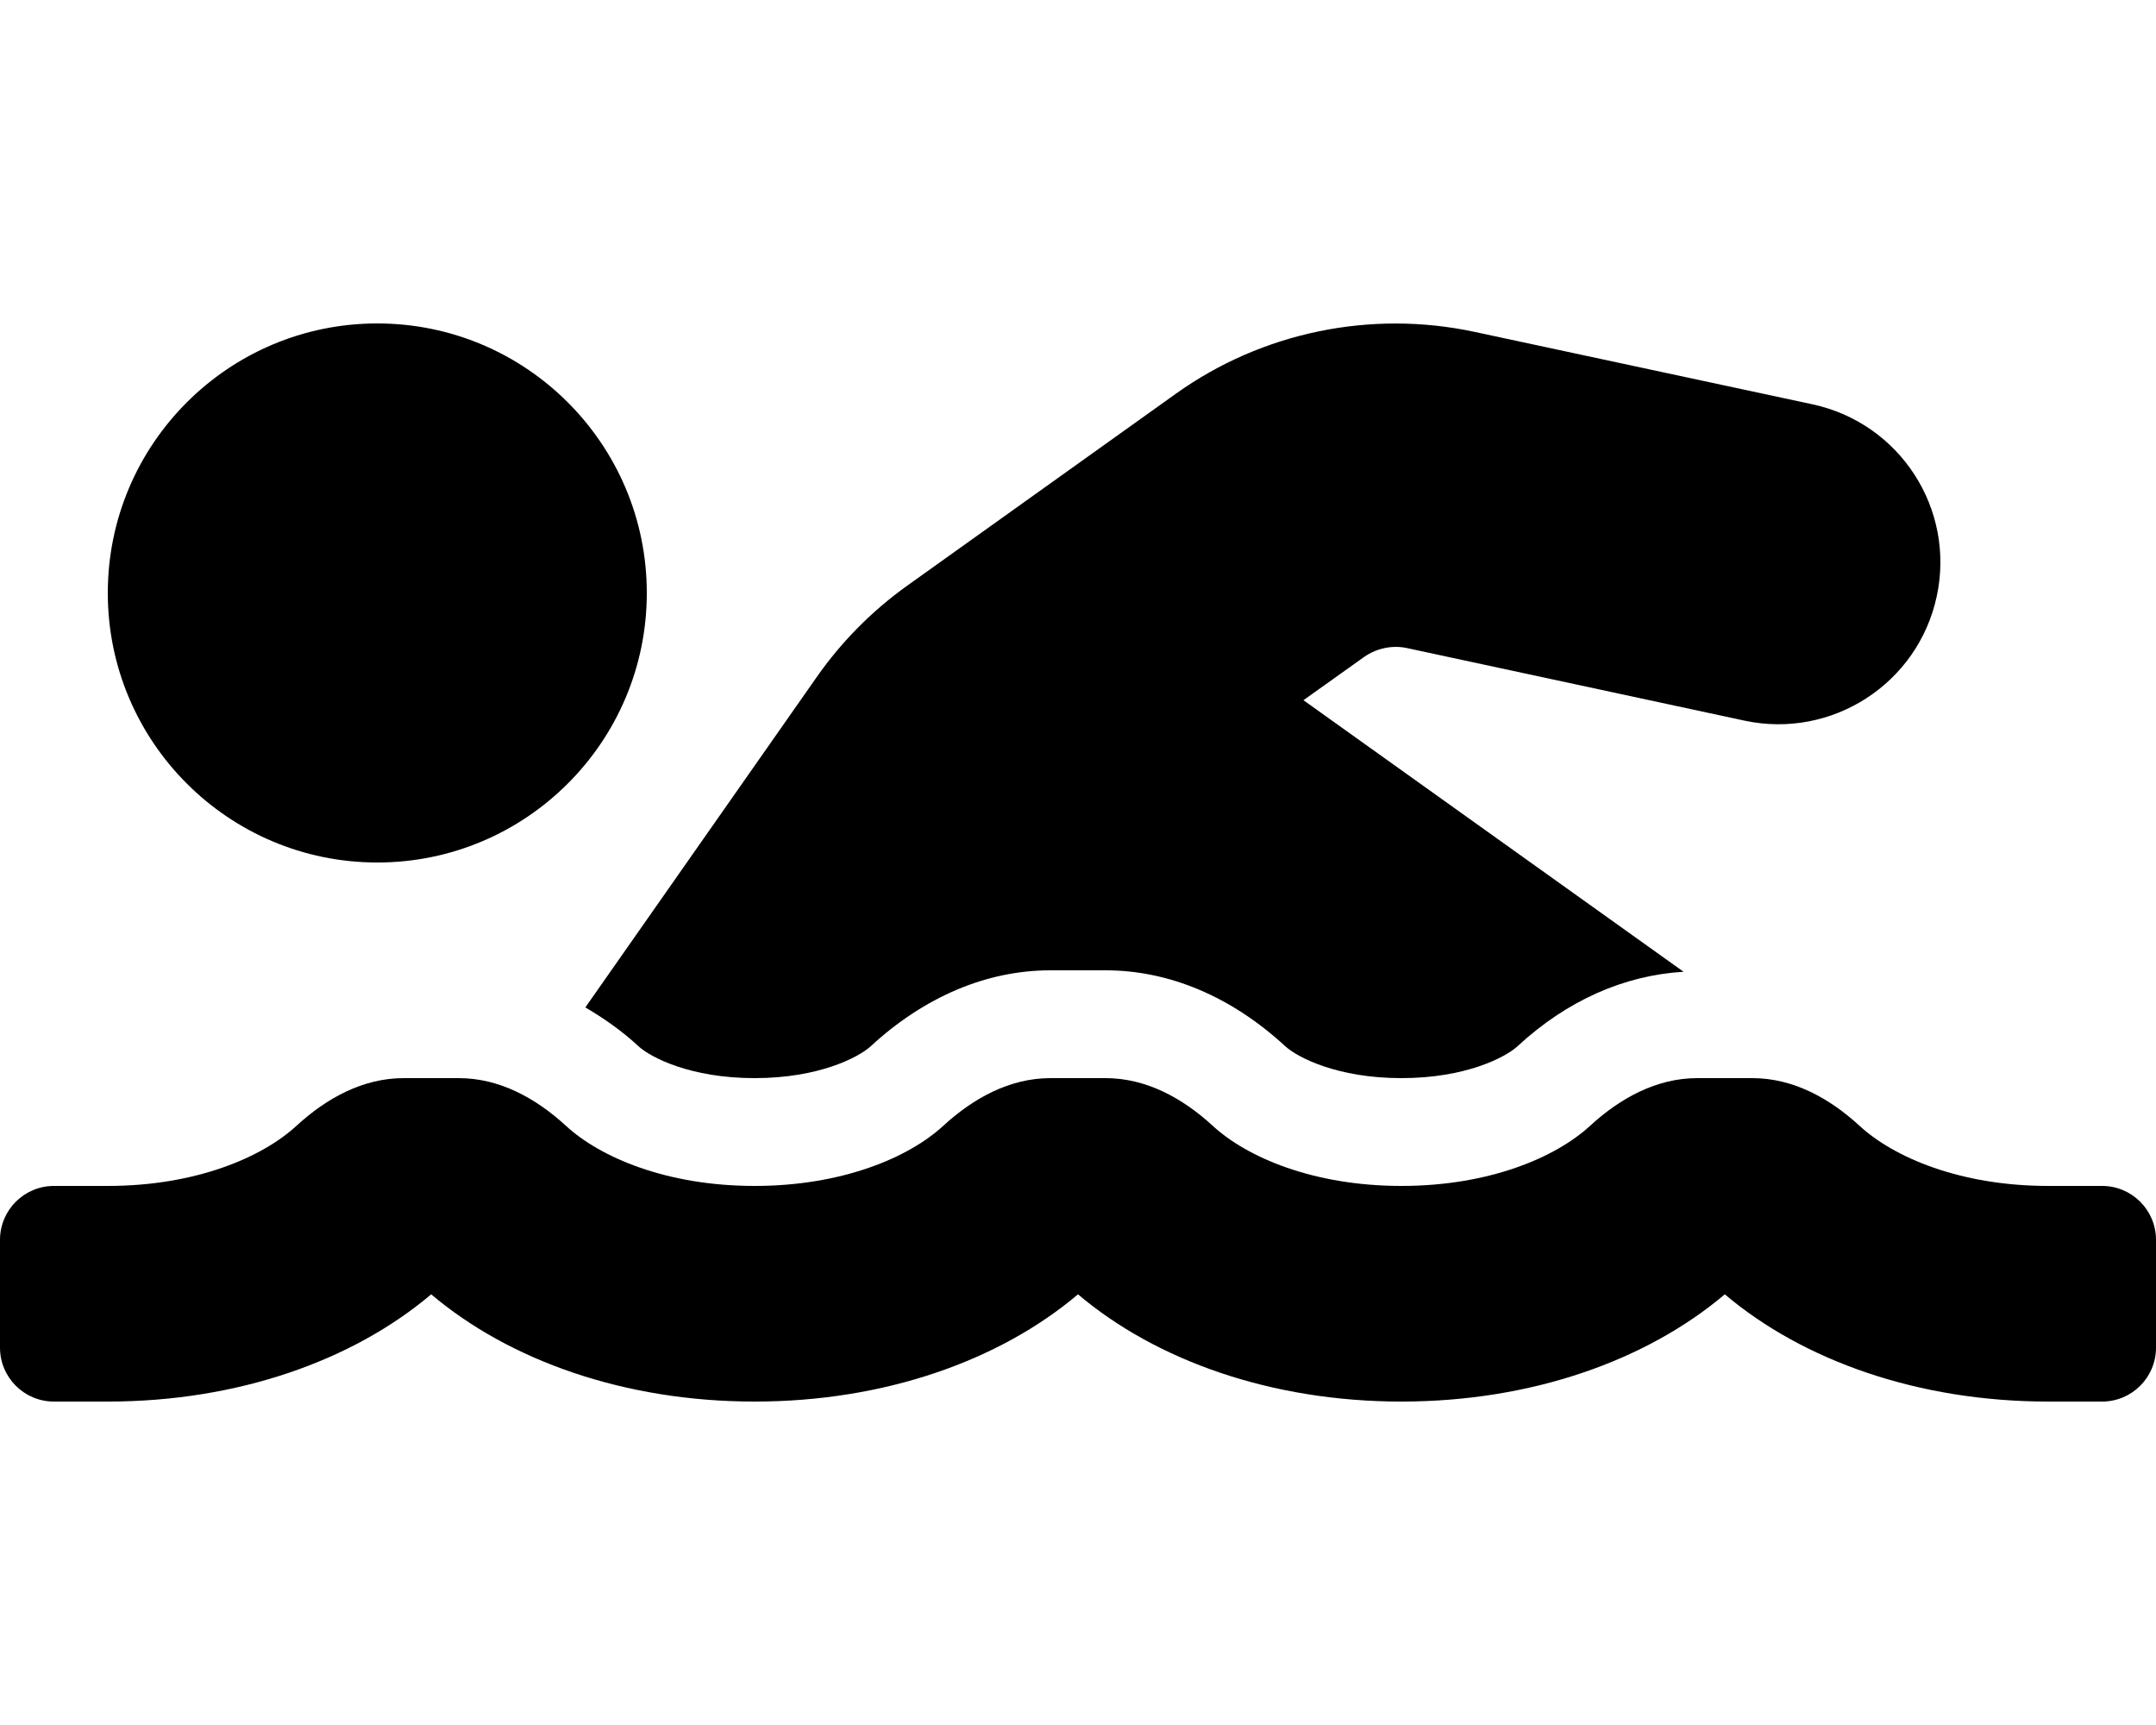
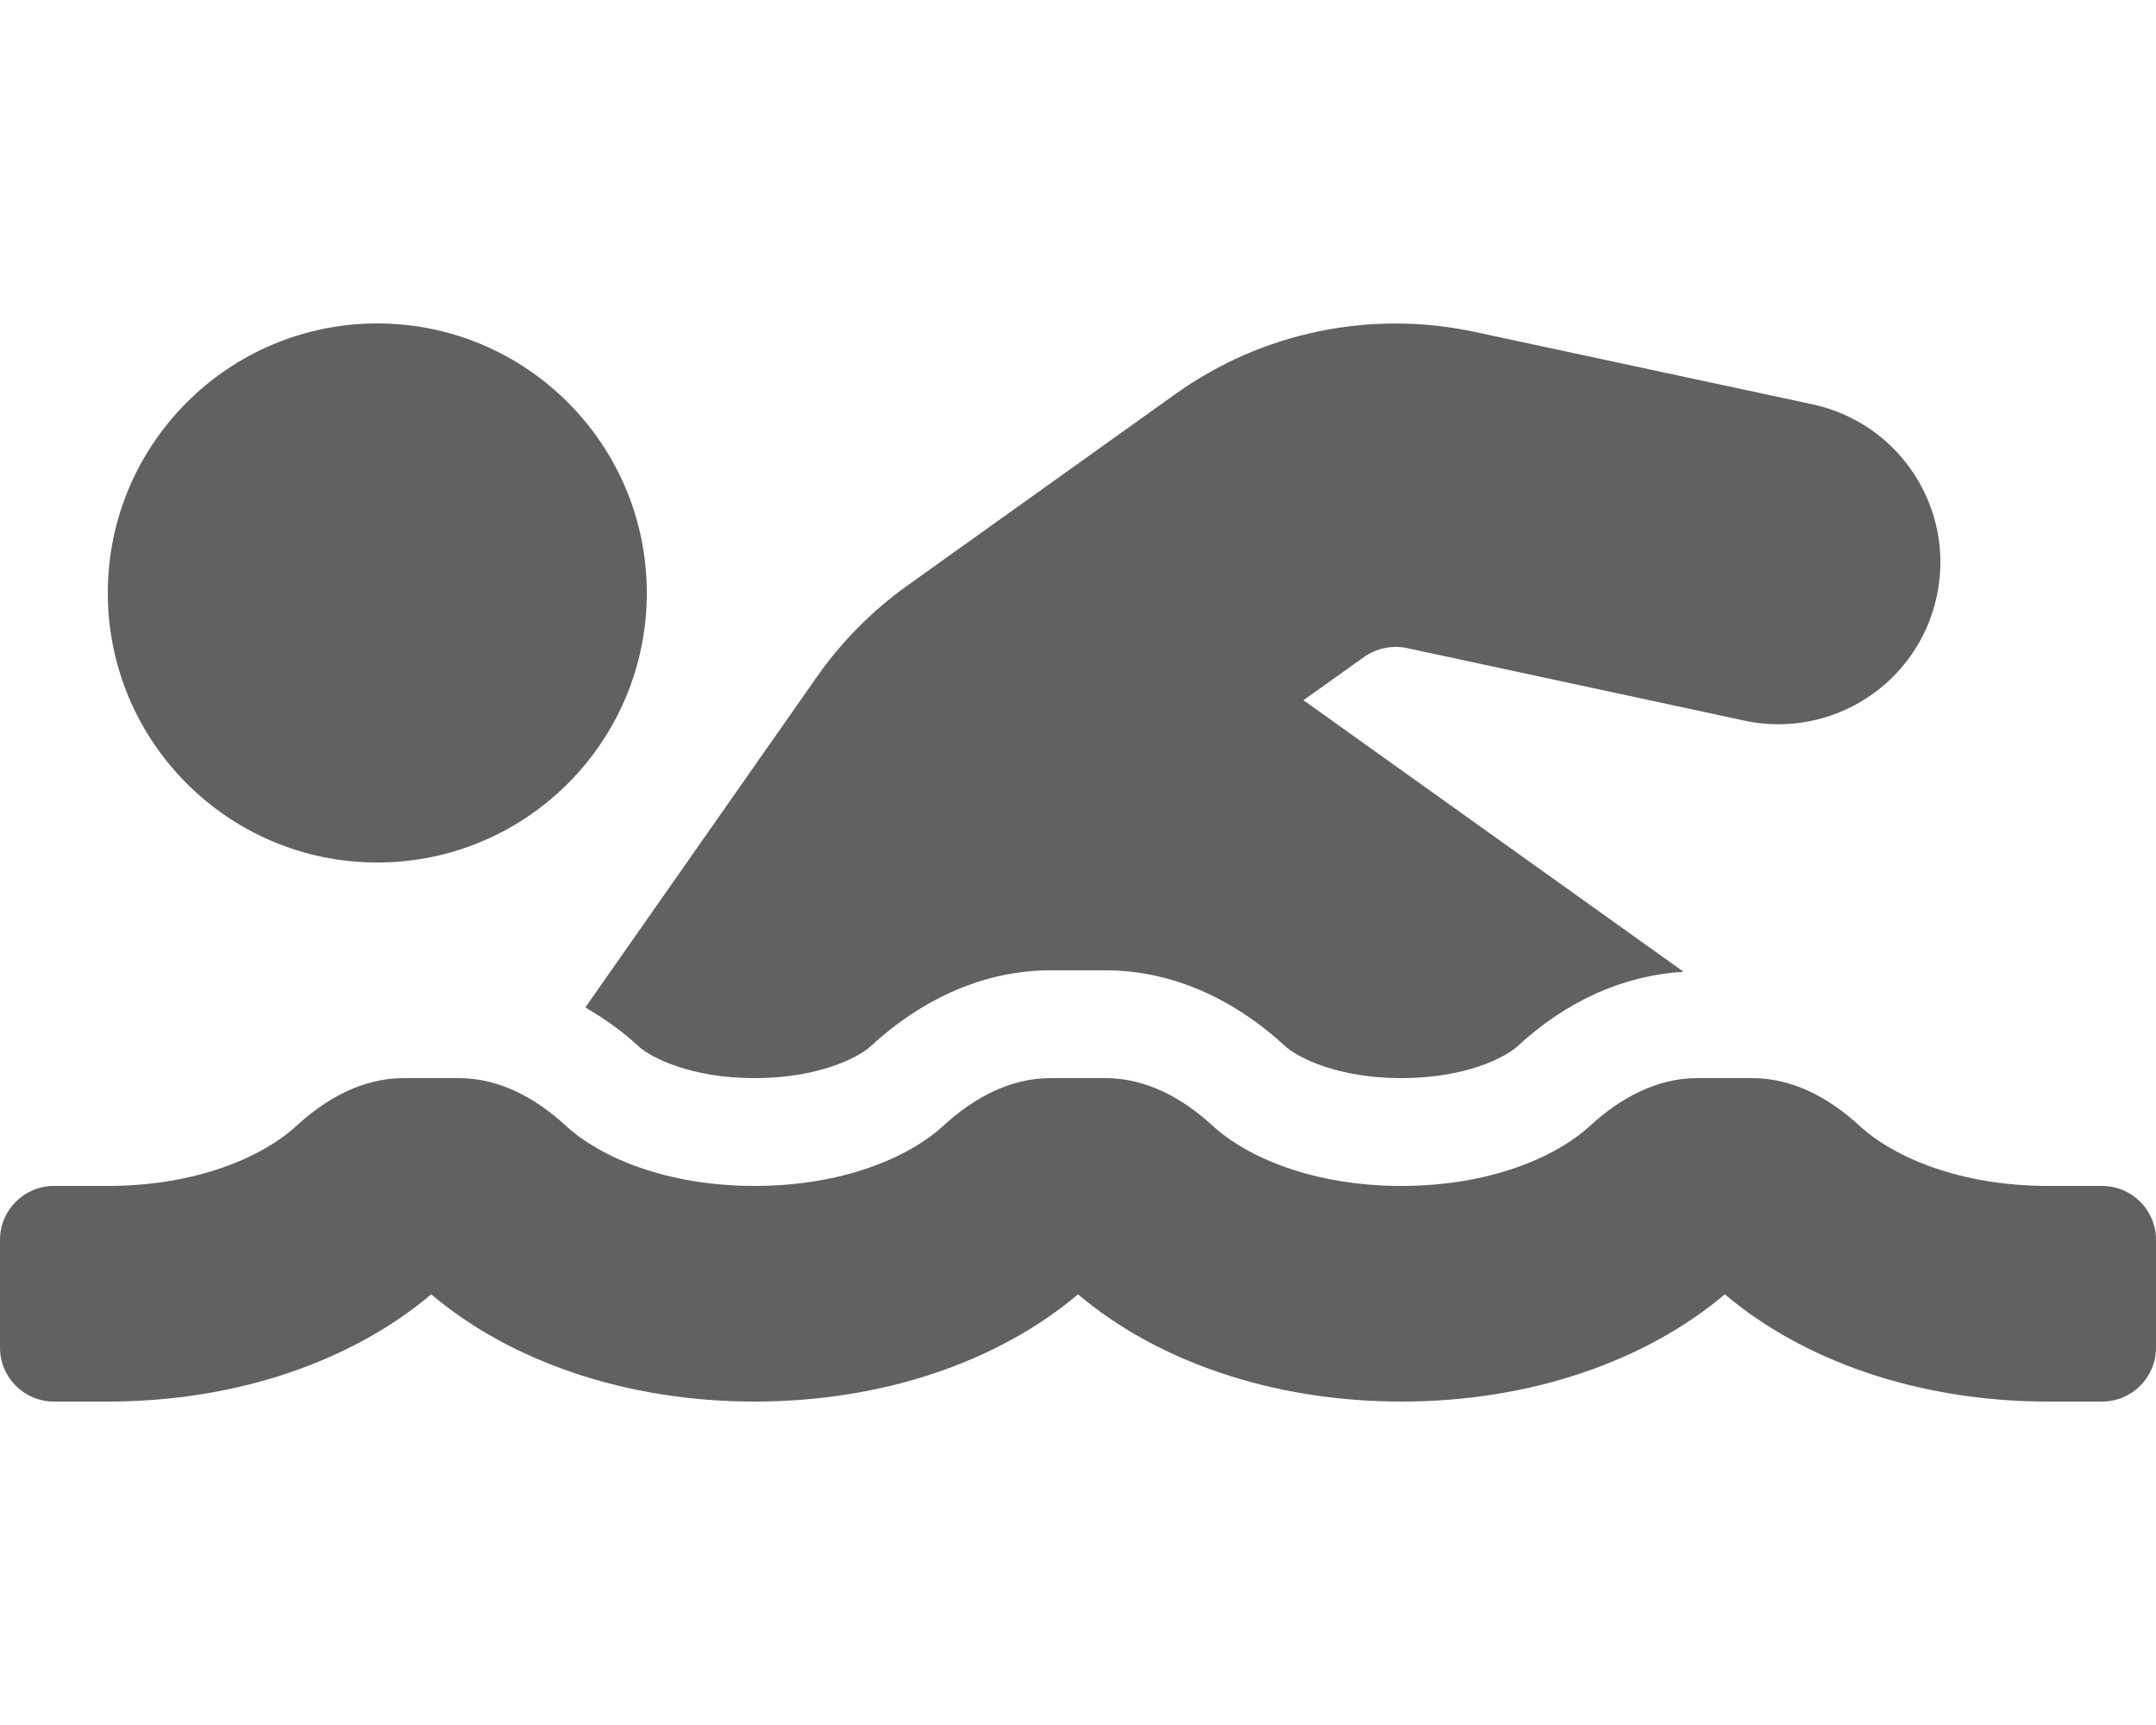
<svg xmlns="http://www.w3.org/2000/svg" width="30pt" height="24pt" viewBox="0 0 30 24" version="1.1">
  <g id="surface1">
-     <path style=" stroke:none;fill-rule:nonzero;fill:rgb(0%,0%,0%);fill-opacity:1;" d="M 8.887 14.559 C 9.055 14.711 9.605 15 10.5 15 C 11.395 15 11.945 14.711 12.113 14.559 C 12.863 13.867 13.73 13.5 14.617 13.5 L 15.383 13.5 C 16.27 13.5 17.137 13.867 17.887 14.559 C 18.055 14.711 18.605 15 19.5 15 C 20.395 15 20.945 14.711 21.113 14.559 C 21.809 13.914 22.605 13.57 23.426 13.52 L 18.137 9.742 L 18.98 9.141 C 19.152 9.02 19.371 8.973 19.574 9.016 L 24.277 10.027 C 25.492 10.285 26.688 9.512 26.949 8.297 C 27.211 7.082 26.438 5.887 25.219 5.625 L 20.516 4.617 C 19.074 4.309 17.562 4.621 16.363 5.477 L 12.613 8.156 C 12.129 8.504 11.707 8.93 11.363 9.422 L 8.145 14.016 C 8.402 14.168 8.652 14.34 8.887 14.559 Z M 29.25 16.5 L 28.5 16.5 C 27.281 16.5 26.352 16.105 25.871 15.66 C 25.453 15.277 24.949 15 24.383 15 L 23.617 15 C 23.051 15 22.547 15.277 22.129 15.66 C 21.648 16.105 20.719 16.5 19.5 16.5 C 18.281 16.5 17.352 16.105 16.871 15.66 C 16.453 15.277 15.949 15 15.383 15 L 14.617 15 C 14.051 15 13.547 15.277 13.129 15.66 C 12.648 16.105 11.719 16.5 10.5 16.5 C 9.281 16.5 8.352 16.105 7.871 15.66 C 7.453 15.277 6.949 15 6.383 15 L 5.617 15 C 5.051 15 4.547 15.277 4.129 15.66 C 3.648 16.105 2.719 16.5 1.5 16.5 L 0.75 16.5 C 0.336 16.5 0 16.836 0 17.25 L 0 18.75 C 0 19.164 0.336 19.5 0.75 19.5 L 1.5 19.5 C 3.309 19.5 4.91 18.93 6 18.008 C 7.09 18.93 8.691 19.5 10.5 19.5 C 12.309 19.5 13.91 18.93 15 18.008 C 16.09 18.93 17.691 19.5 19.5 19.5 C 21.309 19.5 22.91 18.93 24 18.008 C 25.09 18.93 26.691 19.5 28.5 19.5 L 29.25 19.5 C 29.664 19.5 30 19.164 30 18.75 L 30 17.25 C 30 16.836 29.664 16.5 29.25 16.5 Z M 5.25 12 C 7.32 12 9 10.32 9 8.25 C 9 6.18 7.32 4.5 5.25 4.5 C 3.18 4.5 1.5 6.18 1.5 8.25 C 1.5 10.32 3.18 12 5.25 12 Z M 5.25 12 " />
+     <path style=" stroke:none;fill-rule:nonzero;fill:#616161;fill-opacity:1;" d="M 8.887 14.559 C 9.055 14.711 9.605 15 10.5 15 C 11.395 15 11.945 14.711 12.113 14.559 C 12.863 13.867 13.73 13.5 14.617 13.5 L 15.383 13.5 C 16.27 13.5 17.137 13.867 17.887 14.559 C 18.055 14.711 18.605 15 19.5 15 C 20.395 15 20.945 14.711 21.113 14.559 C 21.809 13.914 22.605 13.57 23.426 13.52 L 18.137 9.742 L 18.98 9.141 C 19.152 9.02 19.371 8.973 19.574 9.016 L 24.277 10.027 C 25.492 10.285 26.688 9.512 26.949 8.297 C 27.211 7.082 26.438 5.887 25.219 5.625 L 20.516 4.617 C 19.074 4.309 17.562 4.621 16.363 5.477 L 12.613 8.156 C 12.129 8.504 11.707 8.93 11.363 9.422 L 8.145 14.016 C 8.402 14.168 8.652 14.34 8.887 14.559 Z M 29.25 16.5 L 28.5 16.5 C 27.281 16.5 26.352 16.105 25.871 15.66 C 25.453 15.277 24.949 15 24.383 15 L 23.617 15 C 23.051 15 22.547 15.277 22.129 15.66 C 21.648 16.105 20.719 16.5 19.5 16.5 C 18.281 16.5 17.352 16.105 16.871 15.66 C 16.453 15.277 15.949 15 15.383 15 L 14.617 15 C 14.051 15 13.547 15.277 13.129 15.66 C 12.648 16.105 11.719 16.5 10.5 16.5 C 9.281 16.5 8.352 16.105 7.871 15.66 C 7.453 15.277 6.949 15 6.383 15 L 5.617 15 C 5.051 15 4.547 15.277 4.129 15.66 C 3.648 16.105 2.719 16.5 1.5 16.5 L 0.75 16.5 C 0.336 16.5 0 16.836 0 17.25 L 0 18.75 C 0 19.164 0.336 19.5 0.75 19.5 L 1.5 19.5 C 3.309 19.5 4.91 18.93 6 18.008 C 7.09 18.93 8.691 19.5 10.5 19.5 C 12.309 19.5 13.91 18.93 15 18.008 C 16.09 18.93 17.691 19.5 19.5 19.5 C 21.309 19.5 22.91 18.93 24 18.008 C 25.09 18.93 26.691 19.5 28.5 19.5 L 29.25 19.5 C 29.664 19.5 30 19.164 30 18.75 L 30 17.25 C 30 16.836 29.664 16.5 29.25 16.5 Z M 5.25 12 C 7.32 12 9 10.32 9 8.25 C 9 6.18 7.32 4.5 5.25 4.5 C 3.18 4.5 1.5 6.18 1.5 8.25 C 1.5 10.32 3.18 12 5.25 12 Z M 5.25 12 " />
  </g>
</svg>
